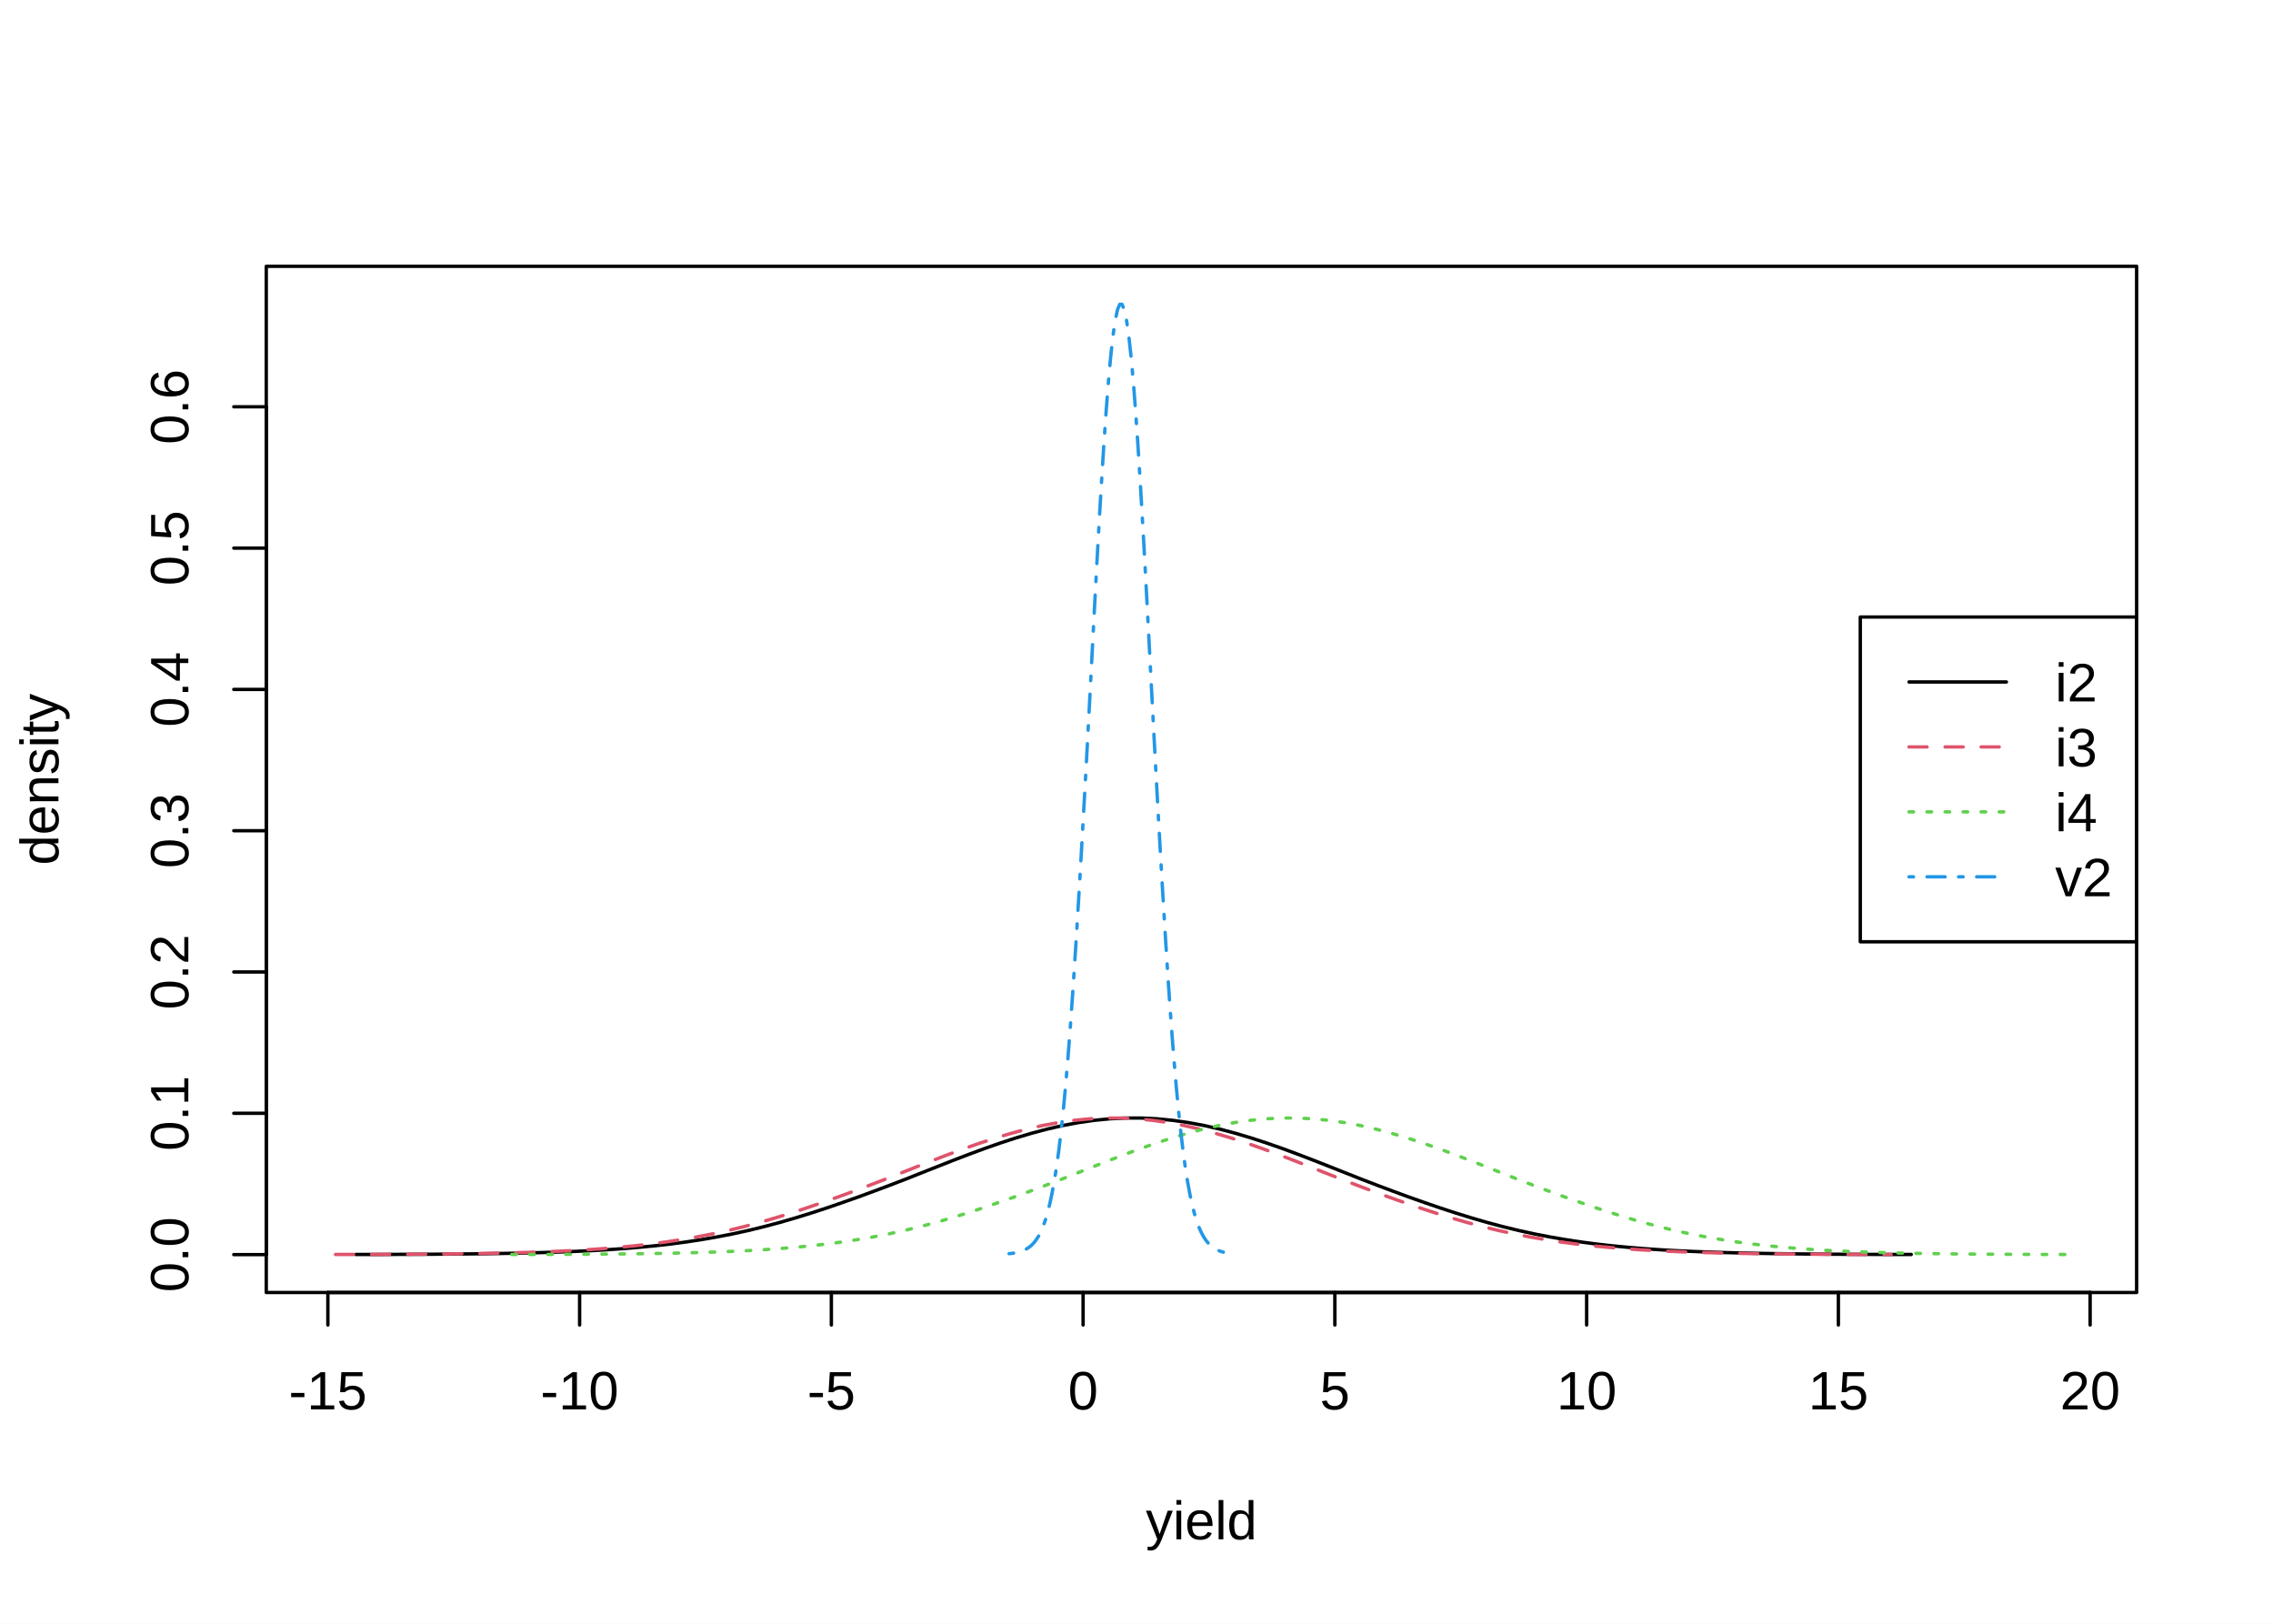
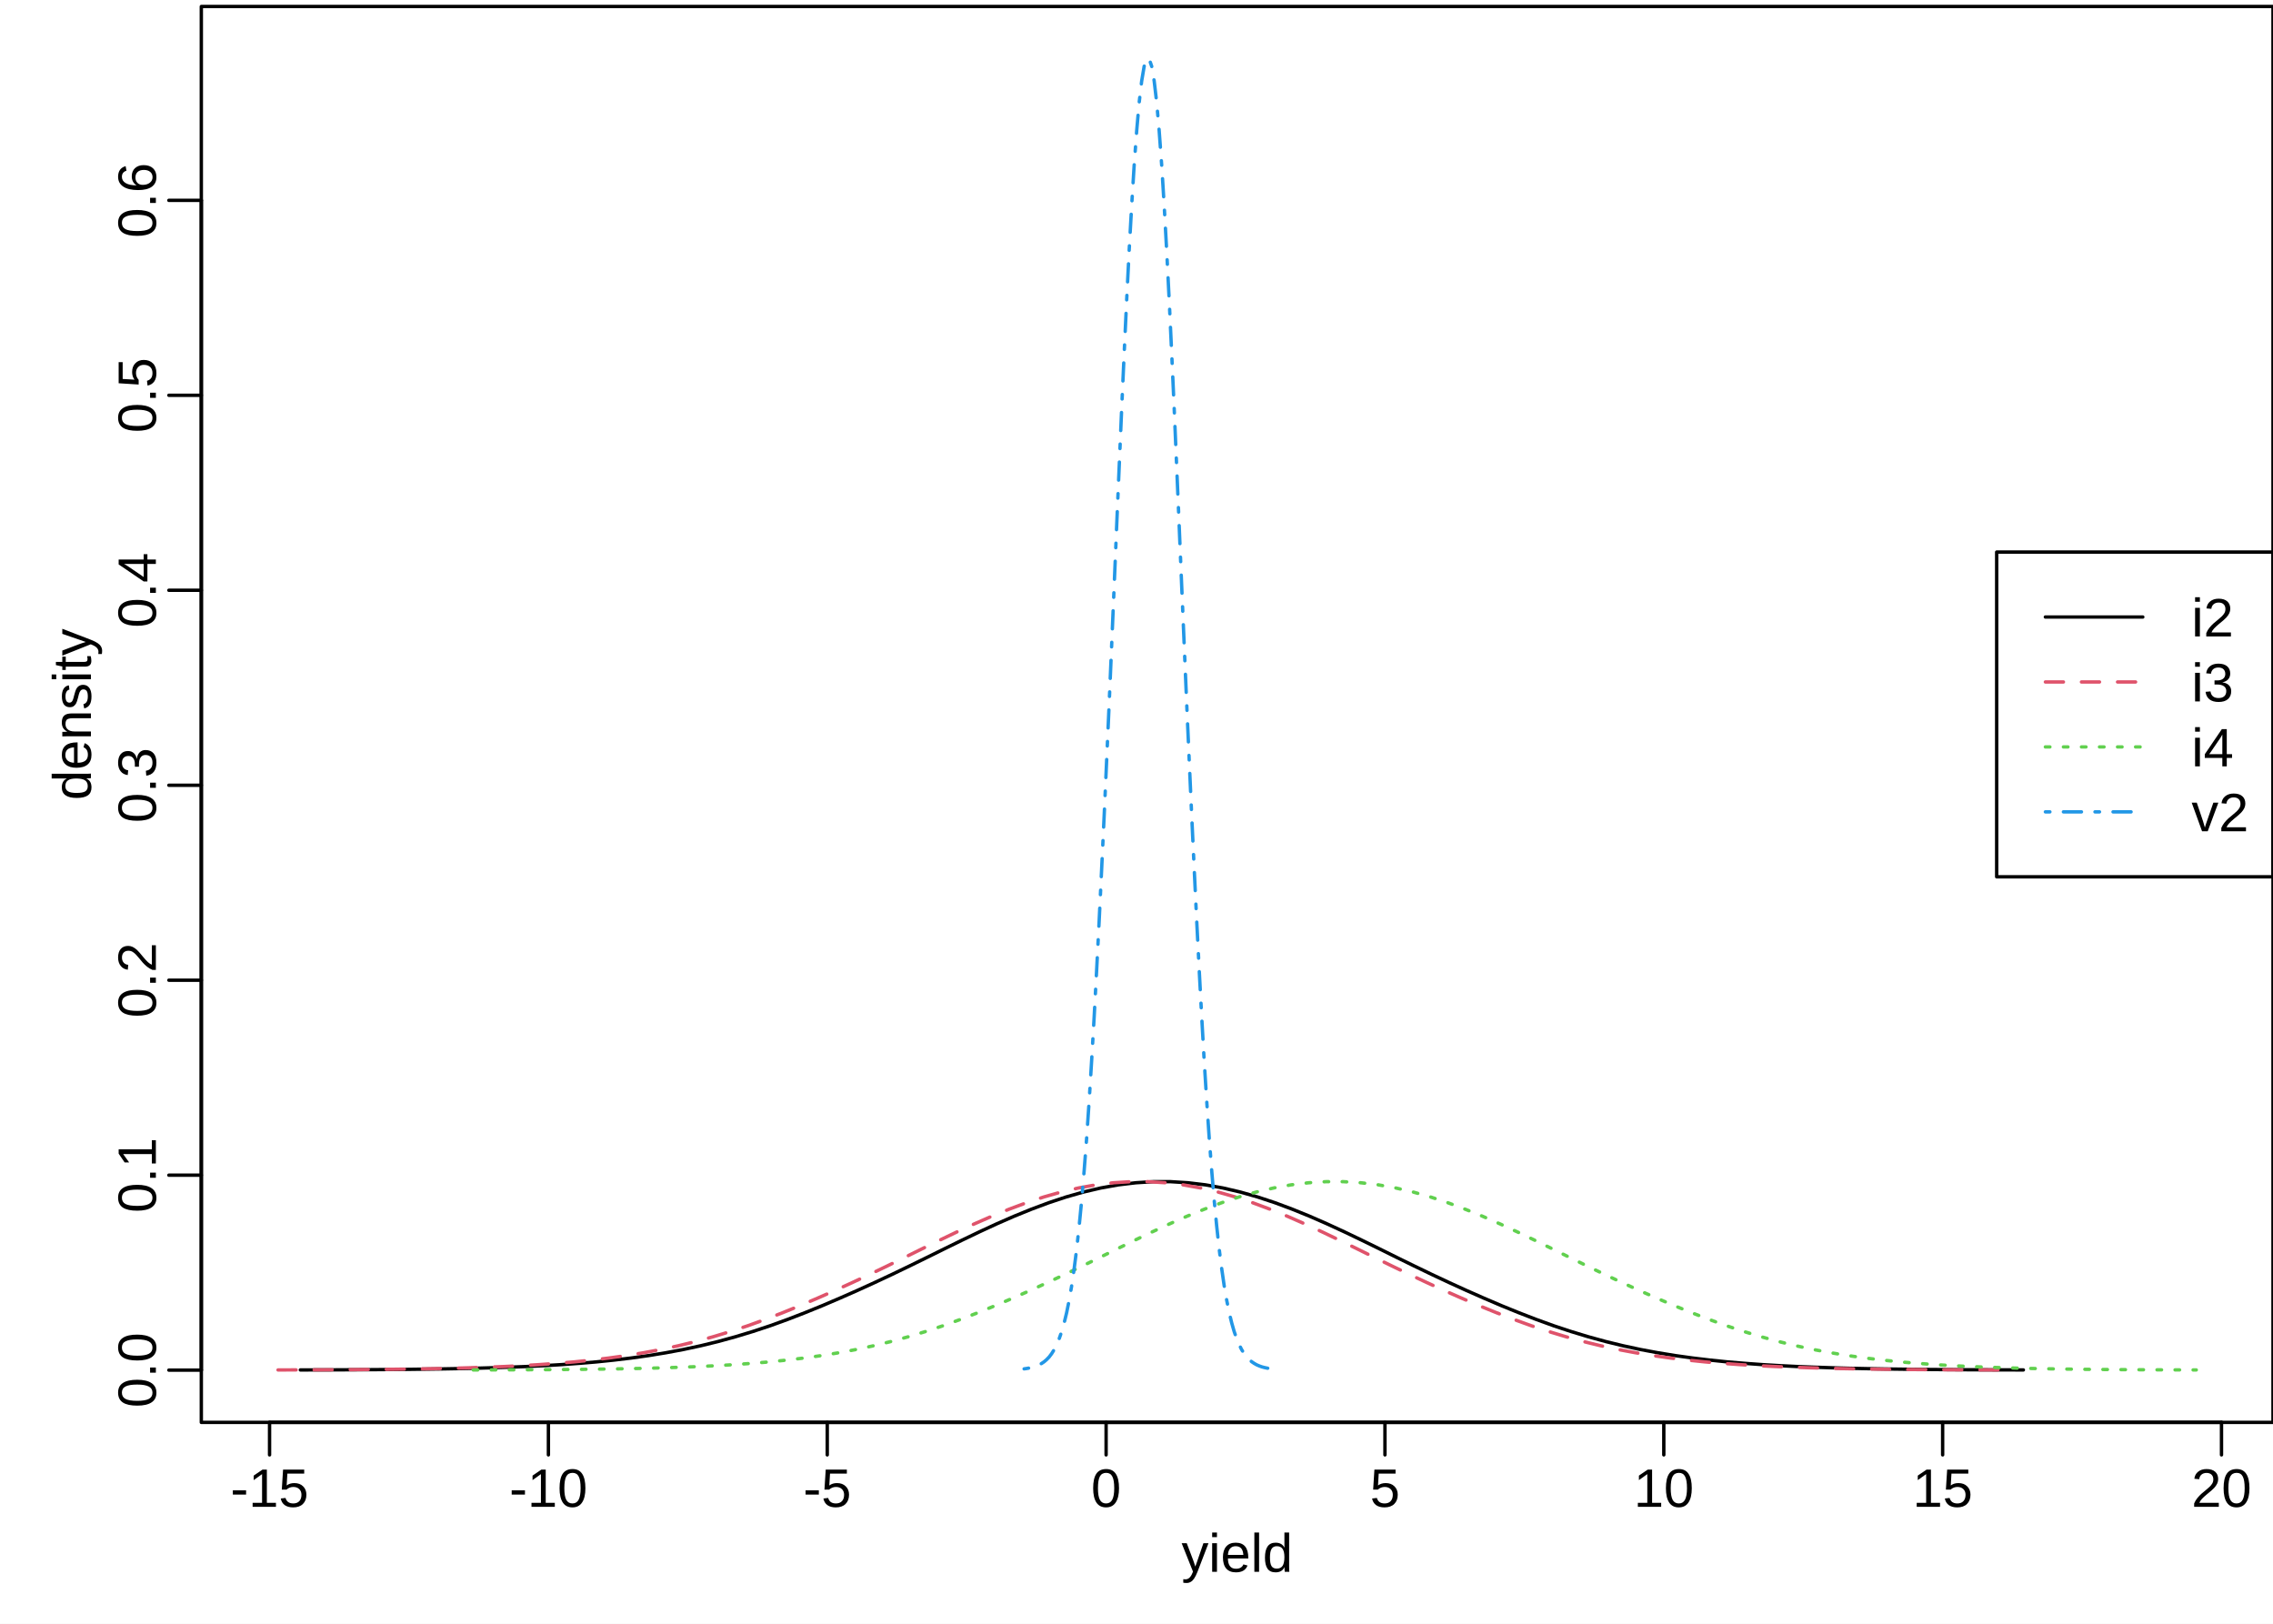
<svg xmlns="http://www.w3.org/2000/svg" class="svglite" width="504.00pt" height="360.00pt" viewBox="0 0 504.00 360.00">
  <defs>
    <style type="text/css">
    .svglite line, .svglite polyline, .svglite polygon, .svglite path, .svglite rect, .svglite circle {
      fill: none;
      stroke: #000000;
      stroke-linecap: round;
      stroke-linejoin: round;
      stroke-miterlimit: 10.00;
    }
    .svglite text {
      white-space: pre;
    }
  </style>
  </defs>
  <rect width="100%" height="100%" style="stroke: none; fill: #FFFFFF;" />
  <defs>
    <clipPath id="cpMC4wMHw1MDQuMDB8MC4wMHwzNjAuMDA=">
      <rect x="0.00" y="0.00" width="504.00" height="360.00" />
    </clipPath>
  </defs>
  <g clip-path="url(#cpMC4wMHw1MDQuMDB8MC4wMHwzNjAuMDA=)">
</g>
  <defs>
-     <clipPath id="cpNTkuMDR8NDczLjc2fDU5LjA0fDI4Ni41Ng==">
-       <rect x="59.04" y="59.04" width="414.72" height="227.52" />
+     <clipPath id="cpNDQuNjR8NTA0LjAwfDEuNDR8MzE1LjM2">
+       <rect x="44.64" y="1.44" width="459.36" height="313.92" />
    </clipPath>
  </defs>
-   <g clip-path="url(#cpNTkuMDR8NDczLjc2fDU5LjA0fDI4Ni41Ng==)">
-     <polyline points="78.87,278.13 82.35,278.13 85.83,278.12 89.32,278.10 92.80,278.09 96.29,278.07 99.77,278.04 103.25,278.01 106.74,277.97 110.22,277.92 113.71,277.86 117.19,277.78 120.67,277.69 124.16,277.58 127.64,277.44 131.13,277.28 134.61,277.08 138.10,276.84 141.58,276.55 145.06,276.22 148.55,275.83 152.03,275.37 155.52,274.84 159.00,274.24 162.48,273.56 165.97,272.80 169.45,271.95 172.94,271.02 176.42,270.01 179.90,268.93 183.39,267.79 186.87,266.59 190.36,265.36 193.84,264.08 197.32,262.77 200.81,261.43 204.29,260.05 207.78,258.67 211.26,257.30 214.75,255.96 218.23,254.67 221.71,253.45 225.20,252.31 228.68,251.27 232.17,250.34 235.65,249.54 239.13,248.89 242.62,248.39 246.10,248.05 249.59,247.88 253.07,247.88 256.55,248.05 260.04,248.39 263.52,248.89 267.01,249.54 270.49,250.34 273.98,251.27 277.46,252.31 280.94,253.45 284.43,254.67 287.91,255.96 291.40,257.30 294.88,258.67 298.36,260.05 301.85,261.43 305.33,262.77 308.82,264.08 312.30,265.36 315.78,266.59 319.27,267.79 322.75,268.93 326.24,270.01 329.72,271.02 333.20,271.95 336.69,272.80 340.17,273.56 343.66,274.24 347.14,274.84 350.63,275.37 354.11,275.83 357.59,276.22 361.08,276.55 364.56,276.84 368.05,277.08 371.53,277.28 375.01,277.44 378.50,277.58 381.98,277.69 385.47,277.78 388.95,277.86 392.43,277.92 395.92,277.97 399.40,278.01 402.89,278.04 406.37,278.07 409.85,278.09 413.34,278.10 416.82,278.12 420.31,278.13 423.79,278.13 " style="stroke-width: 0.75;" />
+   <g clip-path="url(#cpNDQuNjR8NTA0LjAwfDEuNDR8MzE1LjM2)">
+     <polyline points="66.60,303.73 70.46,303.72 74.32,303.71 78.18,303.69 82.04,303.67 85.90,303.64 89.75,303.61 93.61,303.56 97.47,303.51 101.33,303.44 105.19,303.36 109.05,303.25 112.91,303.12 116.77,302.97 120.63,302.78 124.49,302.55 128.35,302.27 132.20,301.95 136.06,301.55 139.92,301.09 143.78,300.55 147.64,299.92 151.50,299.20 155.36,298.37 159.22,297.43 163.08,296.37 166.94,295.20 170.80,293.92 174.66,292.52 178.51,291.03 182.37,289.46 186.23,287.81 190.09,286.11 193.95,284.35 197.81,282.54 201.67,280.68 205.53,278.79 209.39,276.88 213.25,274.99 217.11,273.14 220.96,271.36 224.82,269.67 228.68,268.10 232.54,266.66 236.40,265.38 240.26,264.28 244.12,263.38 247.98,262.69 251.84,262.23 255.70,261.99 259.56,261.99 263.41,262.23 267.27,262.69 271.13,263.38 274.99,264.28 278.85,265.38 282.71,266.66 286.57,268.10 290.43,269.67 294.29,271.36 298.15,273.14 302.01,274.99 305.87,276.88 309.72,278.79 313.58,280.68 317.44,282.54 321.30,284.35 325.16,286.11 329.02,287.81 332.88,289.46 336.74,291.03 340.60,292.52 344.46,293.92 348.32,295.20 352.17,296.37 356.03,297.43 359.89,298.37 363.75,299.20 367.61,299.92 371.47,300.55 375.33,301.09 379.19,301.55 383.05,301.95 386.91,302.27 390.77,302.55 394.62,302.78 398.48,302.97 402.34,303.12 406.20,303.25 410.06,303.36 413.92,303.44 417.78,303.51 421.64,303.56 425.50,303.61 429.36,303.64 433.22,303.67 437.08,303.69 440.93,303.71 444.79,303.72 448.65,303.73 " style="stroke-width: 0.75;" />
  </g>
  <g clip-path="url(#cpMC4wMHw1MDQuMDB8MC4wMHwzNjAuMDA=)">
-     <line x1="72.70" y1="286.56" x2="463.45" y2="286.56" style="stroke-width: 0.75;" />
-     <line x1="72.70" y1="286.56" x2="72.70" y2="293.76" style="stroke-width: 0.75;" />
-     <line x1="128.52" y1="286.56" x2="128.52" y2="293.76" style="stroke-width: 0.75;" />
-     <line x1="184.34" y1="286.56" x2="184.34" y2="293.76" style="stroke-width: 0.75;" />
-     <line x1="240.16" y1="286.56" x2="240.16" y2="293.76" style="stroke-width: 0.75;" />
-     <line x1="295.98" y1="286.56" x2="295.98" y2="293.76" style="stroke-width: 0.75;" />
-     <line x1="351.81" y1="286.56" x2="351.81" y2="293.76" style="stroke-width: 0.75;" />
-     <line x1="407.63" y1="286.56" x2="407.63" y2="293.76" style="stroke-width: 0.75;" />
-     <line x1="463.45" y1="286.56" x2="463.45" y2="293.76" style="stroke-width: 0.75;" />
-     <text x="72.70" y="312.48" text-anchor="middle" style="font-size: 12.00px; font-family: &quot;Arial&quot;;" textLength="17.34px" lengthAdjust="spacingAndGlyphs">-15</text>
-     <text x="128.52" y="312.48" text-anchor="middle" style="font-size: 12.00px; font-family: &quot;Arial&quot;;" textLength="17.34px" lengthAdjust="spacingAndGlyphs">-10</text>
-     <text x="184.34" y="312.48" text-anchor="middle" style="font-size: 12.00px; font-family: &quot;Arial&quot;;" textLength="10.67px" lengthAdjust="spacingAndGlyphs">-5</text>
-     <text x="240.16" y="312.48" text-anchor="middle" style="font-size: 12.00px; font-family: &quot;Arial&quot;;" textLength="6.67px" lengthAdjust="spacingAndGlyphs">0</text>
-     <text x="295.98" y="312.48" text-anchor="middle" style="font-size: 12.00px; font-family: &quot;Arial&quot;;" textLength="6.67px" lengthAdjust="spacingAndGlyphs">5</text>
-     <text x="351.81" y="312.48" text-anchor="middle" style="font-size: 12.00px; font-family: &quot;Arial&quot;;" textLength="13.35px" lengthAdjust="spacingAndGlyphs">10</text>
-     <text x="407.63" y="312.48" text-anchor="middle" style="font-size: 12.00px; font-family: &quot;Arial&quot;;" textLength="13.35px" lengthAdjust="spacingAndGlyphs">15</text>
-     <text x="463.45" y="312.48" text-anchor="middle" style="font-size: 12.00px; font-family: &quot;Arial&quot;;" textLength="13.35px" lengthAdjust="spacingAndGlyphs">20</text>
-     <line x1="59.04" y1="278.16" x2="59.04" y2="90.19" style="stroke-width: 0.75;" />
-     <line x1="59.04" y1="278.16" x2="51.84" y2="278.16" style="stroke-width: 0.75;" />
-     <line x1="59.04" y1="246.83" x2="51.84" y2="246.83" style="stroke-width: 0.75;" />
-     <line x1="59.04" y1="215.50" x2="51.84" y2="215.50" style="stroke-width: 0.75;" />
-     <line x1="59.04" y1="184.18" x2="51.84" y2="184.18" style="stroke-width: 0.75;" />
-     <line x1="59.04" y1="152.85" x2="51.84" y2="152.85" style="stroke-width: 0.75;" />
-     <line x1="59.04" y1="121.52" x2="51.84" y2="121.52" style="stroke-width: 0.75;" />
-     <line x1="59.04" y1="90.19" x2="51.84" y2="90.19" style="stroke-width: 0.75;" />
-     <text transform="translate(41.76,278.16) rotate(-90)" text-anchor="middle" style="font-size: 12.00px; font-family: &quot;Arial&quot;;" textLength="16.68px" lengthAdjust="spacingAndGlyphs">0.0</text>
-     <text transform="translate(41.76,246.83) rotate(-90)" text-anchor="middle" style="font-size: 12.00px; font-family: &quot;Arial&quot;;" textLength="16.68px" lengthAdjust="spacingAndGlyphs">0.1</text>
-     <text transform="translate(41.76,215.50) rotate(-90)" text-anchor="middle" style="font-size: 12.00px; font-family: &quot;Arial&quot;;" textLength="16.68px" lengthAdjust="spacingAndGlyphs">0.2</text>
-     <text transform="translate(41.76,184.18) rotate(-90)" text-anchor="middle" style="font-size: 12.00px; font-family: &quot;Arial&quot;;" textLength="16.68px" lengthAdjust="spacingAndGlyphs">0.3</text>
-     <text transform="translate(41.76,152.85) rotate(-90)" text-anchor="middle" style="font-size: 12.00px; font-family: &quot;Arial&quot;;" textLength="16.68px" lengthAdjust="spacingAndGlyphs">0.4</text>
-     <text transform="translate(41.76,121.52) rotate(-90)" text-anchor="middle" style="font-size: 12.00px; font-family: &quot;Arial&quot;;" textLength="16.68px" lengthAdjust="spacingAndGlyphs">0.5</text>
-     <text transform="translate(41.76,90.19) rotate(-90)" text-anchor="middle" style="font-size: 12.00px; font-family: &quot;Arial&quot;;" textLength="16.68px" lengthAdjust="spacingAndGlyphs">0.6</text>
-     <polygon points="59.04,286.56 473.76,286.56 473.76,59.04 59.04,59.04 " style="stroke-width: 0.75;" />
-     <text x="266.40" y="341.28" text-anchor="middle" style="font-size: 12.00px; font-family: &quot;Arial&quot;;" textLength="24.67px" lengthAdjust="spacingAndGlyphs">yield</text>
-     <text transform="translate(12.96,172.80) rotate(-90)" text-anchor="middle" style="font-size: 12.00px; font-family: &quot;Arial&quot;;" textLength="38.02px" lengthAdjust="spacingAndGlyphs">density</text>
+     <line x1="59.77" y1="315.36" x2="492.58" y2="315.36" style="stroke-width: 0.75;" />
+     <line x1="59.77" y1="315.36" x2="59.77" y2="322.56" style="stroke-width: 0.75;" />
+     <line x1="121.60" y1="315.36" x2="121.60" y2="322.56" style="stroke-width: 0.75;" />
+     <line x1="183.43" y1="315.36" x2="183.43" y2="322.56" style="stroke-width: 0.75;" />
+     <line x1="245.26" y1="315.36" x2="245.26" y2="322.56" style="stroke-width: 0.75;" />
+     <line x1="307.09" y1="315.36" x2="307.09" y2="322.56" style="stroke-width: 0.75;" />
+     <line x1="368.92" y1="315.36" x2="368.92" y2="322.56" style="stroke-width: 0.75;" />
+     <line x1="430.75" y1="315.36" x2="430.75" y2="322.56" style="stroke-width: 0.75;" />
+     <line x1="492.58" y1="315.36" x2="492.58" y2="322.56" style="stroke-width: 0.75;" />
+     <text x="59.77" y="334.08" text-anchor="middle" style="font-size: 12.00px; font-family: &quot;Arial&quot;;" textLength="17.34px" lengthAdjust="spacingAndGlyphs">-15</text>
+     <text x="121.60" y="334.08" text-anchor="middle" style="font-size: 12.00px; font-family: &quot;Arial&quot;;" textLength="17.34px" lengthAdjust="spacingAndGlyphs">-10</text>
+     <text x="183.43" y="334.08" text-anchor="middle" style="font-size: 12.00px; font-family: &quot;Arial&quot;;" textLength="10.67px" lengthAdjust="spacingAndGlyphs">-5</text>
+     <text x="245.26" y="334.08" text-anchor="middle" style="font-size: 12.00px; font-family: &quot;Arial&quot;;" textLength="6.67px" lengthAdjust="spacingAndGlyphs">0</text>
+     <text x="307.09" y="334.08" text-anchor="middle" style="font-size: 12.00px; font-family: &quot;Arial&quot;;" textLength="6.67px" lengthAdjust="spacingAndGlyphs">5</text>
+     <text x="368.92" y="334.08" text-anchor="middle" style="font-size: 12.00px; font-family: &quot;Arial&quot;;" textLength="13.35px" lengthAdjust="spacingAndGlyphs">10</text>
+     <text x="430.75" y="334.08" text-anchor="middle" style="font-size: 12.00px; font-family: &quot;Arial&quot;;" textLength="13.35px" lengthAdjust="spacingAndGlyphs">15</text>
+     <text x="492.58" y="334.08" text-anchor="middle" style="font-size: 12.00px; font-family: &quot;Arial&quot;;" textLength="13.35px" lengthAdjust="spacingAndGlyphs">20</text>
+     <line x1="44.64" y1="303.77" x2="44.64" y2="44.42" style="stroke-width: 0.75;" />
+     <line x1="44.64" y1="303.77" x2="37.44" y2="303.77" style="stroke-width: 0.75;" />
+     <line x1="44.64" y1="260.55" x2="37.44" y2="260.55" style="stroke-width: 0.75;" />
+     <line x1="44.64" y1="217.32" x2="37.44" y2="217.32" style="stroke-width: 0.75;" />
+     <line x1="44.64" y1="174.10" x2="37.44" y2="174.10" style="stroke-width: 0.75;" />
+     <line x1="44.64" y1="130.87" x2="37.44" y2="130.87" style="stroke-width: 0.75;" />
+     <line x1="44.64" y1="87.64" x2="37.44" y2="87.64" style="stroke-width: 0.75;" />
+     <line x1="44.64" y1="44.42" x2="37.44" y2="44.42" style="stroke-width: 0.75;" />
+     <text transform="translate(34.56,303.77) rotate(-90)" text-anchor="middle" style="font-size: 12.00px; font-family: &quot;Arial&quot;;" textLength="16.68px" lengthAdjust="spacingAndGlyphs">0.0</text>
+     <text transform="translate(34.56,260.55) rotate(-90)" text-anchor="middle" style="font-size: 12.00px; font-family: &quot;Arial&quot;;" textLength="16.68px" lengthAdjust="spacingAndGlyphs">0.1</text>
+     <text transform="translate(34.56,217.32) rotate(-90)" text-anchor="middle" style="font-size: 12.00px; font-family: &quot;Arial&quot;;" textLength="16.68px" lengthAdjust="spacingAndGlyphs">0.2</text>
+     <text transform="translate(34.56,174.10) rotate(-90)" text-anchor="middle" style="font-size: 12.00px; font-family: &quot;Arial&quot;;" textLength="16.68px" lengthAdjust="spacingAndGlyphs">0.3</text>
+     <text transform="translate(34.56,130.87) rotate(-90)" text-anchor="middle" style="font-size: 12.00px; font-family: &quot;Arial&quot;;" textLength="16.68px" lengthAdjust="spacingAndGlyphs">0.4</text>
+     <text transform="translate(34.56,87.64) rotate(-90)" text-anchor="middle" style="font-size: 12.00px; font-family: &quot;Arial&quot;;" textLength="16.68px" lengthAdjust="spacingAndGlyphs">0.5</text>
+     <text transform="translate(34.56,44.42) rotate(-90)" text-anchor="middle" style="font-size: 12.00px; font-family: &quot;Arial&quot;;" textLength="16.68px" lengthAdjust="spacingAndGlyphs">0.6</text>
+     <polygon points="44.64,315.36 504.00,315.36 504.00,1.44 44.64,1.44 " style="stroke-width: 0.75;" />
+     <text x="274.32" y="348.48" text-anchor="middle" style="font-size: 12.00px; font-family: &quot;Arial&quot;;" textLength="24.67px" lengthAdjust="spacingAndGlyphs">yield</text>
+     <text transform="translate(20.16,158.40) rotate(-90)" text-anchor="middle" style="font-size: 12.00px; font-family: &quot;Arial&quot;;" textLength="38.02px" lengthAdjust="spacingAndGlyphs">density</text>
  </g>
-   <g clip-path="url(#cpNTkuMDR8NDczLjc2fDU5LjA0fDI4Ni41Ng==)">
-     <polyline points="74.40,278.13 77.88,278.13 81.37,278.12 84.85,278.10 88.34,278.09 91.82,278.07 95.30,278.04 98.79,278.01 102.27,277.97 105.76,277.92 109.24,277.86 112.73,277.78 116.21,277.69 119.69,277.58 123.18,277.44 126.66,277.28 130.15,277.08 133.63,276.84 137.11,276.55 140.60,276.22 144.08,275.83 147.57,275.37 151.05,274.84 154.53,274.24 158.02,273.56 161.50,272.80 164.99,271.95 168.47,271.02 171.95,270.01 175.44,268.93 178.92,267.79 182.41,266.59 185.89,265.36 189.38,264.08 192.86,262.77 196.34,261.43 199.83,260.05 203.31,258.67 206.80,257.30 210.28,255.96 213.76,254.67 217.25,253.45 220.73,252.31 224.22,251.27 227.70,250.34 231.18,249.54 234.67,248.89 238.15,248.39 241.64,248.05 245.12,247.88 248.60,247.88 252.09,248.05 255.57,248.39 259.06,248.89 262.54,249.54 266.03,250.34 269.51,251.27 272.99,252.31 276.48,253.45 279.96,254.67 283.45,255.96 286.93,257.30 290.41,258.67 293.90,260.05 297.38,261.43 300.87,262.77 304.35,264.08 307.83,265.36 311.32,266.59 314.80,267.79 318.29,268.93 321.77,270.01 325.25,271.02 328.74,271.95 332.22,272.80 335.71,273.56 339.19,274.24 342.68,274.84 346.16,275.37 349.64,275.83 353.13,276.22 356.61,276.55 360.10,276.84 363.58,277.08 367.06,277.28 370.55,277.44 374.03,277.58 377.52,277.69 381.00,277.78 384.48,277.86 387.97,277.92 391.45,277.97 394.94,278.01 398.42,278.04 401.91,278.07 405.39,278.09 408.87,278.10 412.36,278.12 415.84,278.13 419.33,278.13 " style="stroke-width: 0.75; stroke: #DF536B; stroke-dasharray: 4.00,4.00;" />
-     <polyline points="113.47,278.13 116.96,278.13 120.44,278.12 123.93,278.10 127.41,278.09 130.89,278.07 134.38,278.04 137.86,278.01 141.35,277.97 144.83,277.92 148.32,277.86 151.80,277.78 155.28,277.69 158.77,277.58 162.25,277.44 165.74,277.28 169.22,277.08 172.70,276.84 176.19,276.55 179.67,276.22 183.16,275.83 186.64,275.37 190.12,274.84 193.61,274.24 197.09,273.56 200.58,272.80 204.06,271.95 207.55,271.02 211.03,270.01 214.51,268.93 218.00,267.79 221.48,266.59 224.97,265.36 228.45,264.08 231.93,262.77 235.42,261.43 238.90,260.05 242.39,258.67 245.87,257.30 249.35,255.96 252.84,254.67 256.32,253.45 259.81,252.31 263.29,251.27 266.77,250.34 270.26,249.54 273.74,248.89 277.23,248.39 280.71,248.05 284.20,247.88 287.68,247.88 291.16,248.05 294.65,248.39 298.13,248.89 301.62,249.54 305.10,250.34 308.58,251.27 312.07,252.31 315.55,253.45 319.04,254.67 322.52,255.96 326.00,257.30 329.49,258.67 332.97,260.05 336.46,261.43 339.94,262.77 343.42,264.08 346.91,265.36 350.39,266.59 353.88,267.79 357.36,268.93 360.85,270.01 364.33,271.02 367.81,271.95 371.30,272.80 374.78,273.56 378.27,274.24 381.75,274.84 385.23,275.37 388.72,275.83 392.20,276.22 395.69,276.55 399.17,276.84 402.65,277.08 406.14,277.28 409.62,277.44 413.11,277.58 416.59,277.69 420.07,277.78 423.56,277.86 427.04,277.92 430.53,277.97 434.01,278.01 437.50,278.04 440.98,278.07 444.46,278.09 447.95,278.10 451.43,278.12 454.92,278.13 458.40,278.13 " style="stroke-width: 0.75; stroke: #61D04F; stroke-dasharray: 1.00,3.00;" />
-     <polyline points="223.75,277.95 224.25,277.90 224.75,277.83 225.25,277.74 225.75,277.63 226.25,277.49 226.75,277.31 227.25,277.09 227.76,276.81 228.26,276.47 228.76,276.05 229.26,275.52 229.76,274.88 230.26,274.10 230.76,273.14 231.26,271.99 231.76,270.60 232.26,268.94 232.76,266.96 233.26,264.63 233.76,261.90 234.27,258.73 234.77,255.07 235.27,250.89 235.77,246.15 236.27,240.83 236.77,234.93 237.27,228.46 237.77,221.43 238.27,213.91 238.77,205.97 239.27,197.68 239.77,189.07 240.27,180.19 240.78,171.06 241.28,161.71 241.78,152.16 242.28,142.55 242.78,133.01 243.28,123.69 243.78,114.72 244.28,106.21 244.78,98.27 245.28,91.02 245.78,84.57 246.28,79.03 246.78,74.48 247.29,71.00 247.79,68.65 248.29,67.47 248.79,67.47 249.29,68.65 249.79,71.00 250.29,74.48 250.79,79.03 251.29,84.57 251.79,91.02 252.29,98.27 252.79,106.21 253.29,114.72 253.80,123.69 254.30,133.01 254.80,142.55 255.30,152.16 255.80,161.71 256.30,171.06 256.80,180.19 257.30,189.07 257.80,197.68 258.30,205.97 258.80,213.91 259.30,221.43 259.80,228.46 260.31,234.93 260.81,240.83 261.31,246.15 261.81,250.89 262.31,255.07 262.81,258.73 263.31,261.90 263.81,264.63 264.31,266.96 264.81,268.94 265.31,270.60 265.81,271.99 266.31,273.14 266.82,274.10 267.32,274.88 267.82,275.52 268.32,276.05 268.82,276.47 269.32,276.81 269.82,277.09 270.32,277.31 270.82,277.49 271.32,277.63 271.82,277.74 272.32,277.83 272.82,277.90 273.33,277.95 " style="stroke-width: 0.75; stroke: #2297E6; stroke-dasharray: 1.00,3.00,4.00,3.00;" />
-     <rect x="412.49" y="136.80" width="61.27" height="72.00" style="stroke-width: 0.75;" />
-     <line x1="423.29" y1="151.20" x2="444.89" y2="151.20" style="stroke-width: 0.75;" />
-     <line x1="423.29" y1="165.60" x2="444.89" y2="165.60" style="stroke-width: 0.75; stroke: #DF536B; stroke-dasharray: 4.00,4.00;" />
-     <line x1="423.29" y1="180.00" x2="444.89" y2="180.00" style="stroke-width: 0.75; stroke: #61D04F; stroke-dasharray: 1.00,3.00;" />
-     <line x1="423.29" y1="194.40" x2="444.89" y2="194.40" style="stroke-width: 0.75; stroke: #2297E6; stroke-dasharray: 1.00,3.00,4.00,3.00;" />
-     <text x="455.69" y="155.51" style="font-size: 12.00px; font-family: &quot;Arial&quot;;" textLength="9.34px" lengthAdjust="spacingAndGlyphs">i2</text>
-     <text x="455.69" y="169.91" style="font-size: 12.00px; font-family: &quot;Arial&quot;;" textLength="9.34px" lengthAdjust="spacingAndGlyphs">i3</text>
-     <text x="455.69" y="184.31" style="font-size: 12.00px; font-family: &quot;Arial&quot;;" textLength="9.34px" lengthAdjust="spacingAndGlyphs">i4</text>
-     <text x="455.69" y="198.71" style="font-size: 12.00px; font-family: &quot;Arial&quot;;" textLength="12.67px" lengthAdjust="spacingAndGlyphs">v2</text>
+   <g clip-path="url(#cpNDQuNjR8NTA0LjAwfDEuNDR8MzE1LjM2)">
+     <polyline points="61.65,303.73 65.51,303.72 69.37,303.71 73.23,303.69 77.09,303.67 80.95,303.64 84.81,303.61 88.67,303.56 92.53,303.51 96.39,303.44 100.24,303.36 104.10,303.25 107.96,303.12 111.82,302.97 115.68,302.78 119.54,302.55 123.40,302.27 127.26,301.95 131.12,301.55 134.98,301.09 138.84,300.55 142.69,299.92 146.55,299.20 150.41,298.37 154.27,297.43 158.13,296.37 161.99,295.20 165.85,293.92 169.71,292.52 173.57,291.03 177.43,289.46 181.29,287.81 185.15,286.11 189.00,284.35 192.86,282.54 196.72,280.68 200.58,278.79 204.44,276.88 208.30,274.99 212.16,273.14 216.02,271.36 219.88,269.67 223.74,268.10 227.60,266.66 231.45,265.38 235.31,264.28 239.17,263.38 243.03,262.69 246.89,262.23 250.75,261.99 254.61,261.99 258.47,262.23 262.33,262.69 266.19,263.38 270.05,264.28 273.90,265.38 277.76,266.66 281.62,268.10 285.48,269.67 289.34,271.36 293.20,273.14 297.06,274.99 300.92,276.88 304.78,278.79 308.64,280.68 312.50,282.54 316.36,284.35 320.21,286.11 324.07,287.81 327.93,289.46 331.79,291.03 335.65,292.52 339.51,293.92 343.37,295.20 347.23,296.37 351.09,297.43 354.95,298.37 358.81,299.20 362.66,299.92 366.52,300.55 370.38,301.09 374.24,301.55 378.10,301.95 381.96,302.27 385.82,302.55 389.68,302.78 393.54,302.97 397.40,303.12 401.26,303.25 405.12,303.36 408.97,303.44 412.83,303.51 416.69,303.56 420.55,303.61 424.41,303.64 428.27,303.67 432.13,303.69 435.99,303.71 439.85,303.72 443.71,303.73 " style="stroke-width: 0.75; stroke: #DF536B; stroke-dasharray: 4.00,4.00;" />
+     <polyline points="104.93,303.73 108.79,303.72 112.65,303.71 116.51,303.69 120.37,303.67 124.23,303.64 128.09,303.61 131.95,303.56 135.81,303.51 139.67,303.44 143.52,303.36 147.38,303.25 151.24,303.12 155.10,302.97 158.96,302.78 162.82,302.55 166.68,302.27 170.54,301.95 174.40,301.55 178.26,301.09 182.12,300.55 185.98,299.92 189.83,299.20 193.69,298.37 197.55,297.43 201.41,296.37 205.27,295.20 209.13,293.92 212.99,292.52 216.85,291.03 220.71,289.46 224.57,287.81 228.43,286.11 232.28,284.35 236.14,282.54 240.00,280.68 243.86,278.79 247.72,276.88 251.58,274.99 255.44,273.14 259.30,271.36 263.16,269.67 267.02,268.10 270.88,266.66 274.74,265.38 278.59,264.28 282.45,263.38 286.31,262.69 290.17,262.23 294.03,261.99 297.89,261.99 301.75,262.23 305.61,262.69 309.47,263.38 313.33,264.28 317.19,265.38 321.04,266.66 324.90,268.10 328.76,269.67 332.62,271.36 336.48,273.14 340.34,274.99 344.20,276.88 348.06,278.79 351.92,280.68 355.78,282.54 359.64,284.35 363.49,286.11 367.35,287.81 371.21,289.46 375.07,291.03 378.93,292.52 382.79,293.92 386.65,295.20 390.51,296.37 394.37,297.43 398.23,298.37 402.09,299.20 405.95,299.92 409.80,300.55 413.66,301.09 417.52,301.55 421.38,301.95 425.24,302.27 429.10,302.55 432.96,302.78 436.82,302.97 440.68,303.12 444.54,303.25 448.40,303.36 452.25,303.44 456.11,303.51 459.97,303.56 463.83,303.61 467.69,303.64 471.55,303.67 475.41,303.69 479.27,303.71 483.13,303.72 486.99,303.73 " style="stroke-width: 0.75; stroke: #61D04F; stroke-dasharray: 1.00,3.00;" />
+     <polyline points="227.08,303.49 227.63,303.41 228.19,303.31 228.74,303.19 229.30,303.04 229.85,302.84 230.41,302.60 230.96,302.29 231.52,301.91 232.07,301.44 232.63,300.86 233.18,300.13 233.73,299.25 234.29,298.17 234.84,296.85 235.40,295.25 235.95,293.34 236.51,291.04 237.06,288.32 237.62,285.11 238.17,281.34 238.73,276.96 239.28,271.91 239.84,266.14 240.39,259.60 240.95,252.27 241.50,244.13 242.05,235.19 242.61,225.50 243.16,215.13 243.72,204.17 244.27,192.72 244.83,180.85 245.38,168.60 245.94,156.00 246.49,143.09 247.05,129.93 247.60,116.67 248.16,103.50 248.71,90.64 249.27,78.26 249.82,66.52 250.37,55.57 250.93,45.57 251.48,36.67 252.04,29.02 252.59,22.75 253.15,17.95 253.70,14.70 254.26,13.07 254.81,13.07 255.37,14.70 255.92,17.95 256.48,22.75 257.03,29.02 257.59,36.67 258.14,45.57 258.69,55.57 259.25,66.52 259.80,78.26 260.36,90.64 260.91,103.50 261.47,116.67 262.02,129.93 262.58,143.09 263.13,156.00 263.69,168.60 264.24,180.85 264.80,192.72 265.35,204.17 265.91,215.13 266.46,225.50 267.01,235.19 267.57,244.13 268.12,252.27 268.68,259.60 269.23,266.14 269.79,271.91 270.34,276.96 270.90,281.34 271.45,285.11 272.01,288.32 272.56,291.04 273.12,293.34 273.67,295.25 274.23,296.85 274.78,298.17 275.33,299.25 275.89,300.13 276.44,300.86 277.00,301.44 277.55,301.91 278.11,302.29 278.66,302.60 279.22,302.84 279.77,303.04 280.33,303.19 280.88,303.31 281.44,303.41 281.99,303.49 " style="stroke-width: 0.75; stroke: #2297E6; stroke-dasharray: 1.00,3.00,4.00,3.00;" />
+     <rect x="442.73" y="122.40" width="61.27" height="72.00" style="stroke-width: 0.75;" />
+     <line x1="453.53" y1="136.80" x2="475.13" y2="136.80" style="stroke-width: 0.75;" />
+     <line x1="453.53" y1="151.20" x2="475.13" y2="151.20" style="stroke-width: 0.75; stroke: #DF536B; stroke-dasharray: 4.00,4.00;" />
+     <line x1="453.53" y1="165.60" x2="475.13" y2="165.60" style="stroke-width: 0.75; stroke: #61D04F; stroke-dasharray: 1.00,3.00;" />
+     <line x1="453.53" y1="180.00" x2="475.13" y2="180.00" style="stroke-width: 0.75; stroke: #2297E6; stroke-dasharray: 1.00,3.00,4.00,3.00;" />
+     <text x="485.93" y="141.11" style="font-size: 12.00px; font-family: &quot;Arial&quot;;" textLength="9.34px" lengthAdjust="spacingAndGlyphs">i2</text>
+     <text x="485.93" y="155.51" style="font-size: 12.00px; font-family: &quot;Arial&quot;;" textLength="9.34px" lengthAdjust="spacingAndGlyphs">i3</text>
+     <text x="485.93" y="169.91" style="font-size: 12.00px; font-family: &quot;Arial&quot;;" textLength="9.34px" lengthAdjust="spacingAndGlyphs">i4</text>
+     <text x="485.93" y="184.31" style="font-size: 12.00px; font-family: &quot;Arial&quot;;" textLength="12.67px" lengthAdjust="spacingAndGlyphs">v2</text>
  </g>
</svg>
